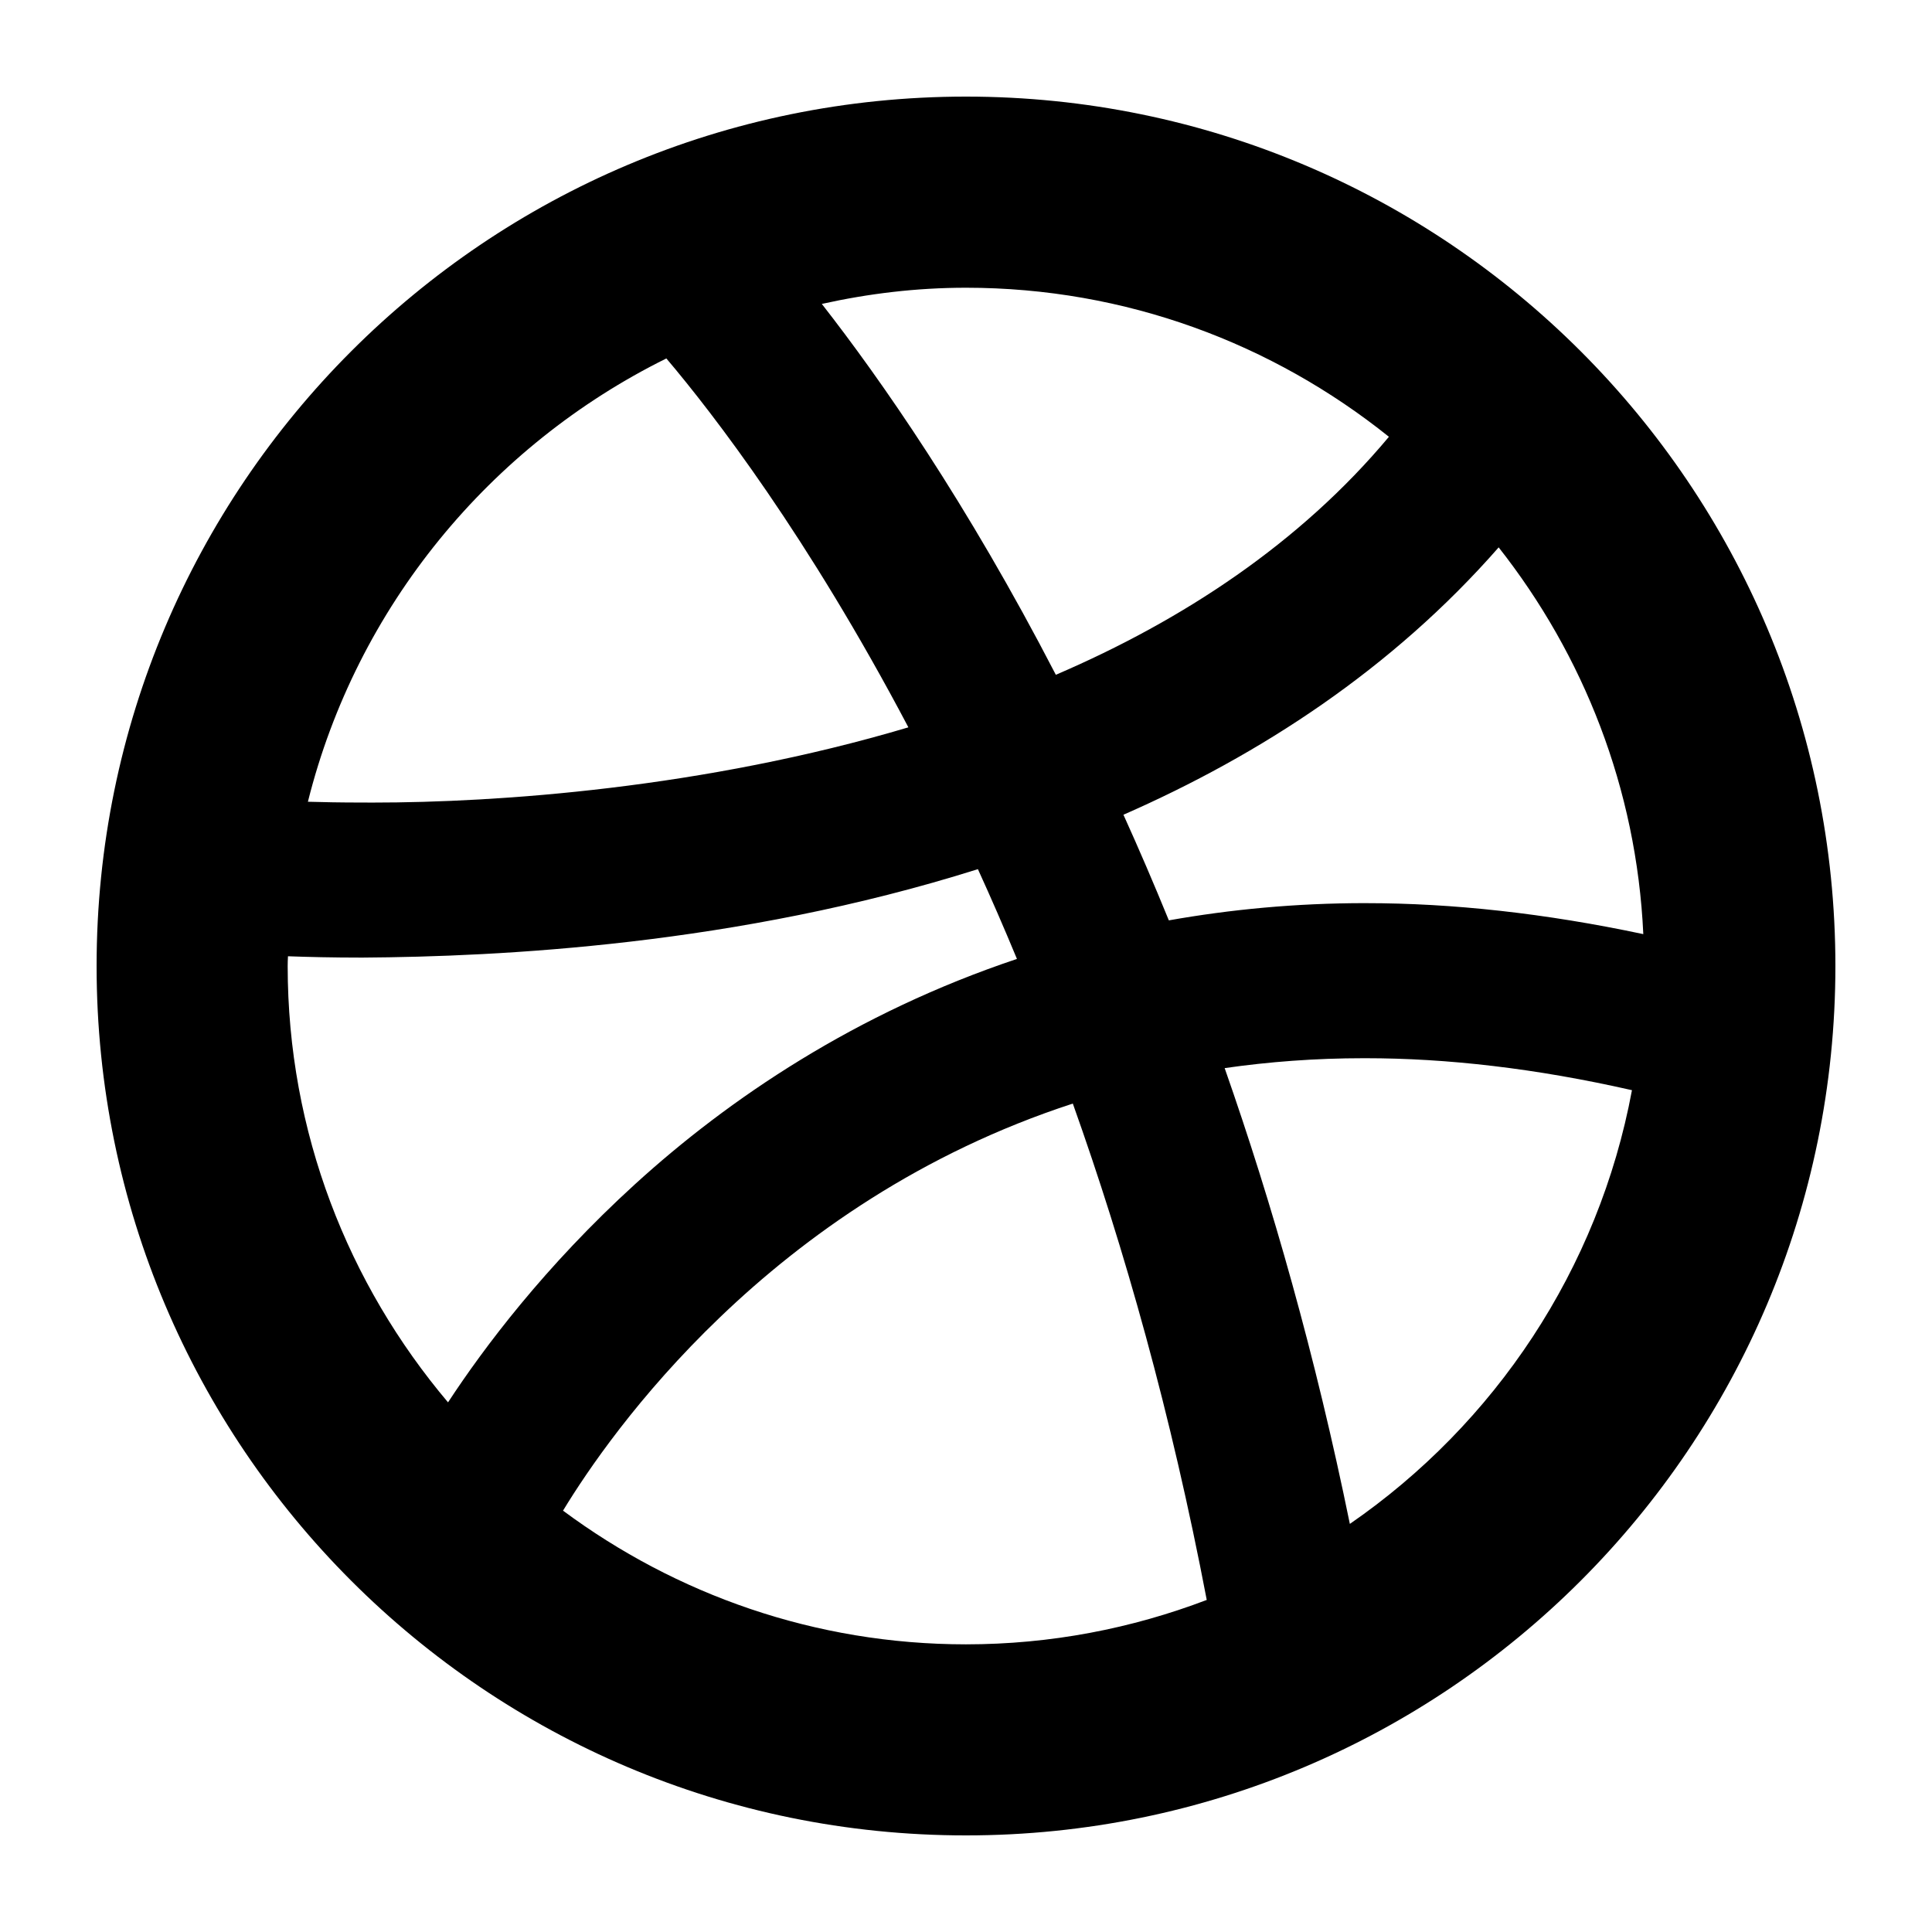
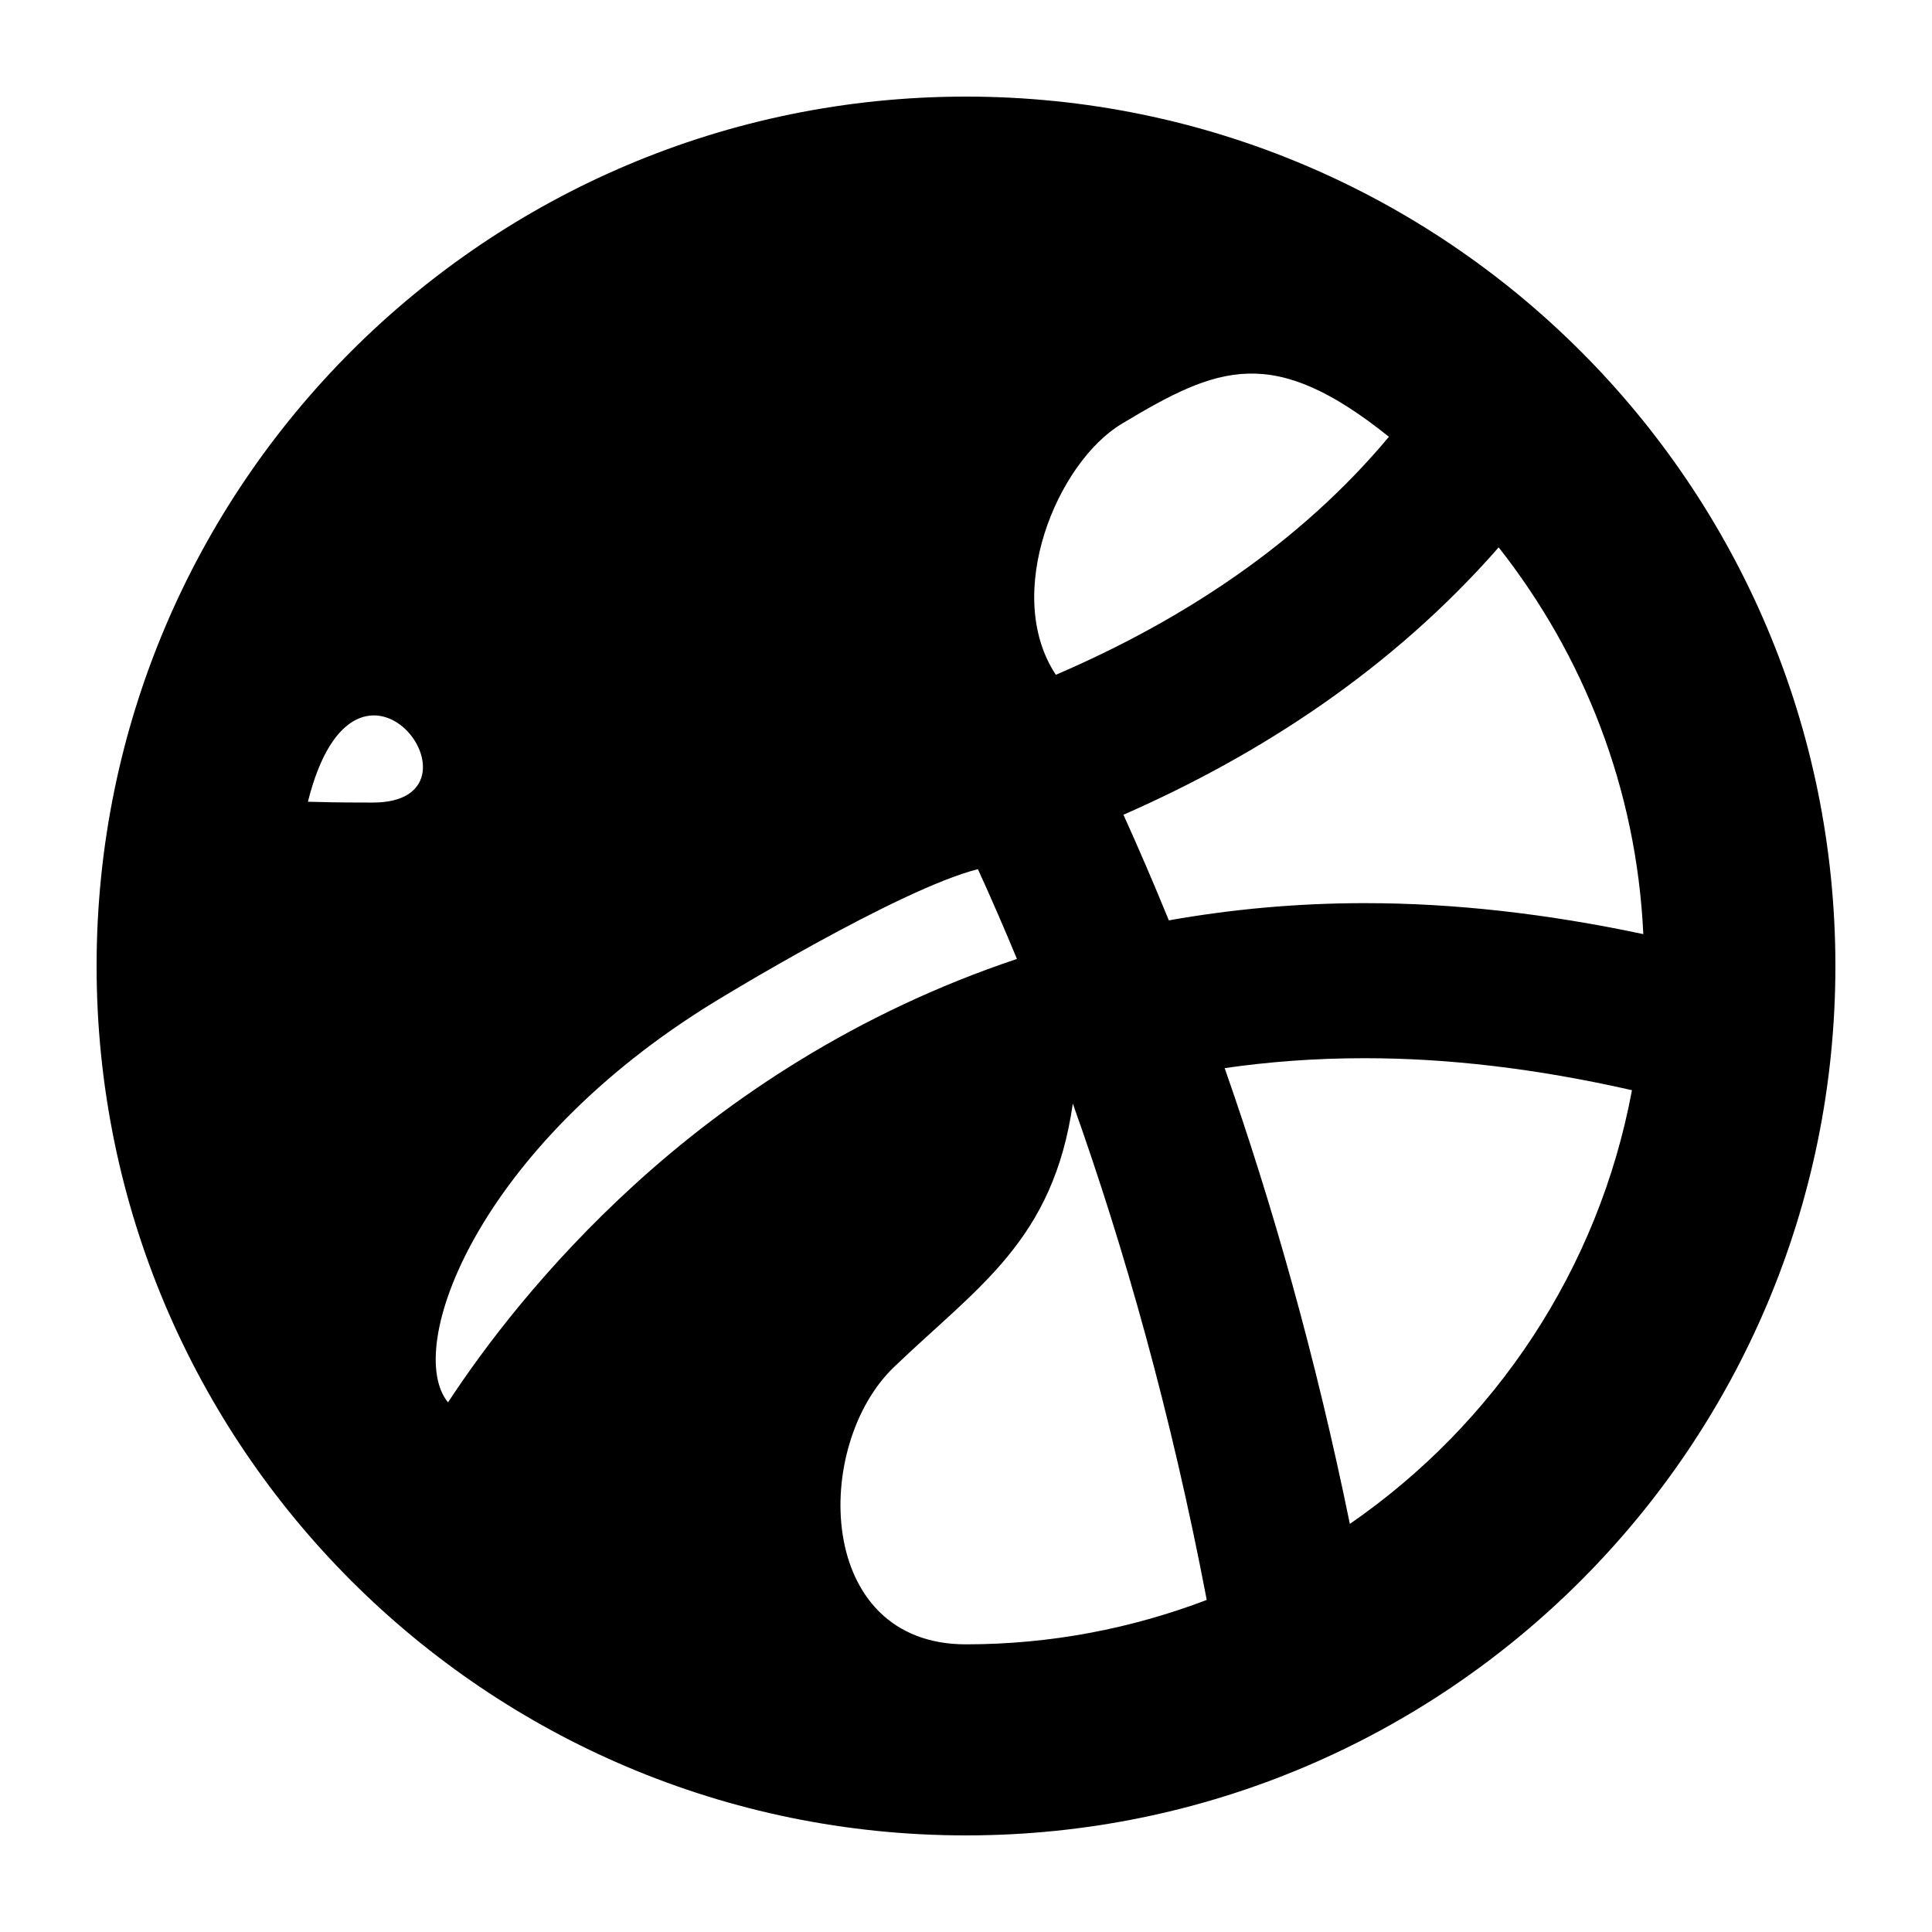
- <svg xmlns="http://www.w3.org/2000/svg" version="1.1" id="Icons" x="0px" y="0px" width="100px" height="100px" viewBox="0 0 100 100" style="enable-background:new 0 0 100 100;" xml:space="preserve">
-   <path id="Dribbble" d="M49.998,5C25.145,5.002,5,25.148,5,50.002C5,74.852,25.145,95,49.998,95C74.851,95,94.997,74.852,95,50.002  C94.997,25.148,74.851,5.002,49.998,5z M77.571,28.332c4.39,5.575,7.139,12.479,7.486,20.018c-5.081-1.078-9.88-1.603-14.355-1.603  v-0.001h-0.033c-3.602,0-6.984,0.327-10.17,0.892c-0.775-1.898-1.559-3.721-2.35-5.467C65.245,39.058,72.056,34.626,77.571,28.332z   M49.998,14.893c8.282,0,15.878,2.895,21.892,7.715c-4.602,5.51-10.677,9.501-17.24,12.319c-4.611-8.917-9.067-15.296-12.113-19.196  C44.948,15.196,47.437,14.893,49.998,14.893z M34.491,18.553c2.437,2.878,7.316,9.209,12.527,19.094  c-10.598,3.155-21.27,3.896-27.727,3.894c-0.184,0-0.366,0-0.545-0.002H18.74c-1.087,0-2.022-0.017-2.803-0.041  C18.456,31.418,25.362,23.07,34.491,18.553z M14.89,50.002c0-0.165,0.006-0.333,0.016-0.506c1.002,0.037,2.288,0.069,3.835,0.069  h0.009c7.057-0.046,19.379-0.636,31.866-4.578c0.681,1.488,1.354,3.038,2.021,4.647c-8.339,2.789-14.907,7.232-19.765,11.657  c-4.676,4.26-7.836,8.478-9.682,11.295C18.024,66.47,14.893,58.61,14.89,50.002z M49.998,85.111c-7.813,0-15.014-2.584-20.856-6.92  c1.242-2.045,3.904-5.97,8.143-10.027c4.362-4.18,10.383-8.482,18.244-11.043c2.672,7.49,5.09,16.053,6.932,25.691  C58.581,84.29,54.388,85.111,49.998,85.111z M69.868,78.877c-1.781-8.717-4.021-16.577-6.48-23.592  c2.281-0.327,4.675-0.512,7.201-0.512h0.09h0.006h0.006c4.188,0,8.789,0.521,13.779,1.655  C82.743,65.711,77.366,73.706,69.868,78.877z" />
+ <svg xmlns="http://www.w3.org/2000/svg" width="100%" height="100%" viewBox="0 0 100 100" version="1.1" xml:space="preserve" style="fill-rule:evenodd;clip-rule:evenodd;stroke-linejoin:round;stroke-miterlimit:2;">
+   <path id="Dribbble" d="M49.998,5C25.145,5.002 5,25.148 5,50.002C5,74.852 25.145,95 49.998,95C74.851,95 94.997,74.852 95,50.002C94.997,25.148 74.851,5.002 49.998,5ZM77.571,28.332C81.961,33.907 84.71,40.811 85.057,48.35C79.976,47.272 75.177,46.747 70.702,46.747L70.702,46.746L70.669,46.746C67.067,46.746 63.685,47.073 60.499,47.638C59.724,45.74 58.94,43.917 58.149,42.171C65.245,39.058 72.056,34.626 77.571,28.332ZM58.056,21.939C63.055,18.933 65.876,17.788 71.89,22.608C67.288,28.118 61.213,32.109 54.65,34.927C51.88,30.734 54.722,23.944 58.056,21.939ZM15.937,41.498C18.456,31.418 25.748,41.543 19.291,41.541C19.107,41.541 18.925,41.541 18.746,41.539L18.74,41.539C17.653,41.539 16.718,41.522 15.937,41.498ZM37.045,51.818C37.186,51.732 46.511,46.028 50.616,44.987C51.297,46.475 51.97,48.025 52.637,49.634C44.298,52.423 37.73,56.866 32.872,61.291C28.196,65.551 25.036,69.769 23.19,72.586C20.883,69.789 24.689,59.36 37.045,51.818ZM49.998,85.111C42.185,85.111 42.042,74.807 46.281,70.75C50.643,66.57 54.512,64.209 55.529,57.121C58.201,64.611 60.619,73.174 62.461,82.812C58.581,84.29 54.388,85.111 49.998,85.111ZM69.868,78.877C68.087,70.16 65.847,62.3 63.388,55.285C65.669,54.958 68.063,54.773 70.589,54.773L70.691,54.773C74.879,54.773 79.48,55.294 84.47,56.428C82.743,65.711 77.366,73.706 69.868,78.877Z" style="fill-rule:nonzero;" />
</svg>
